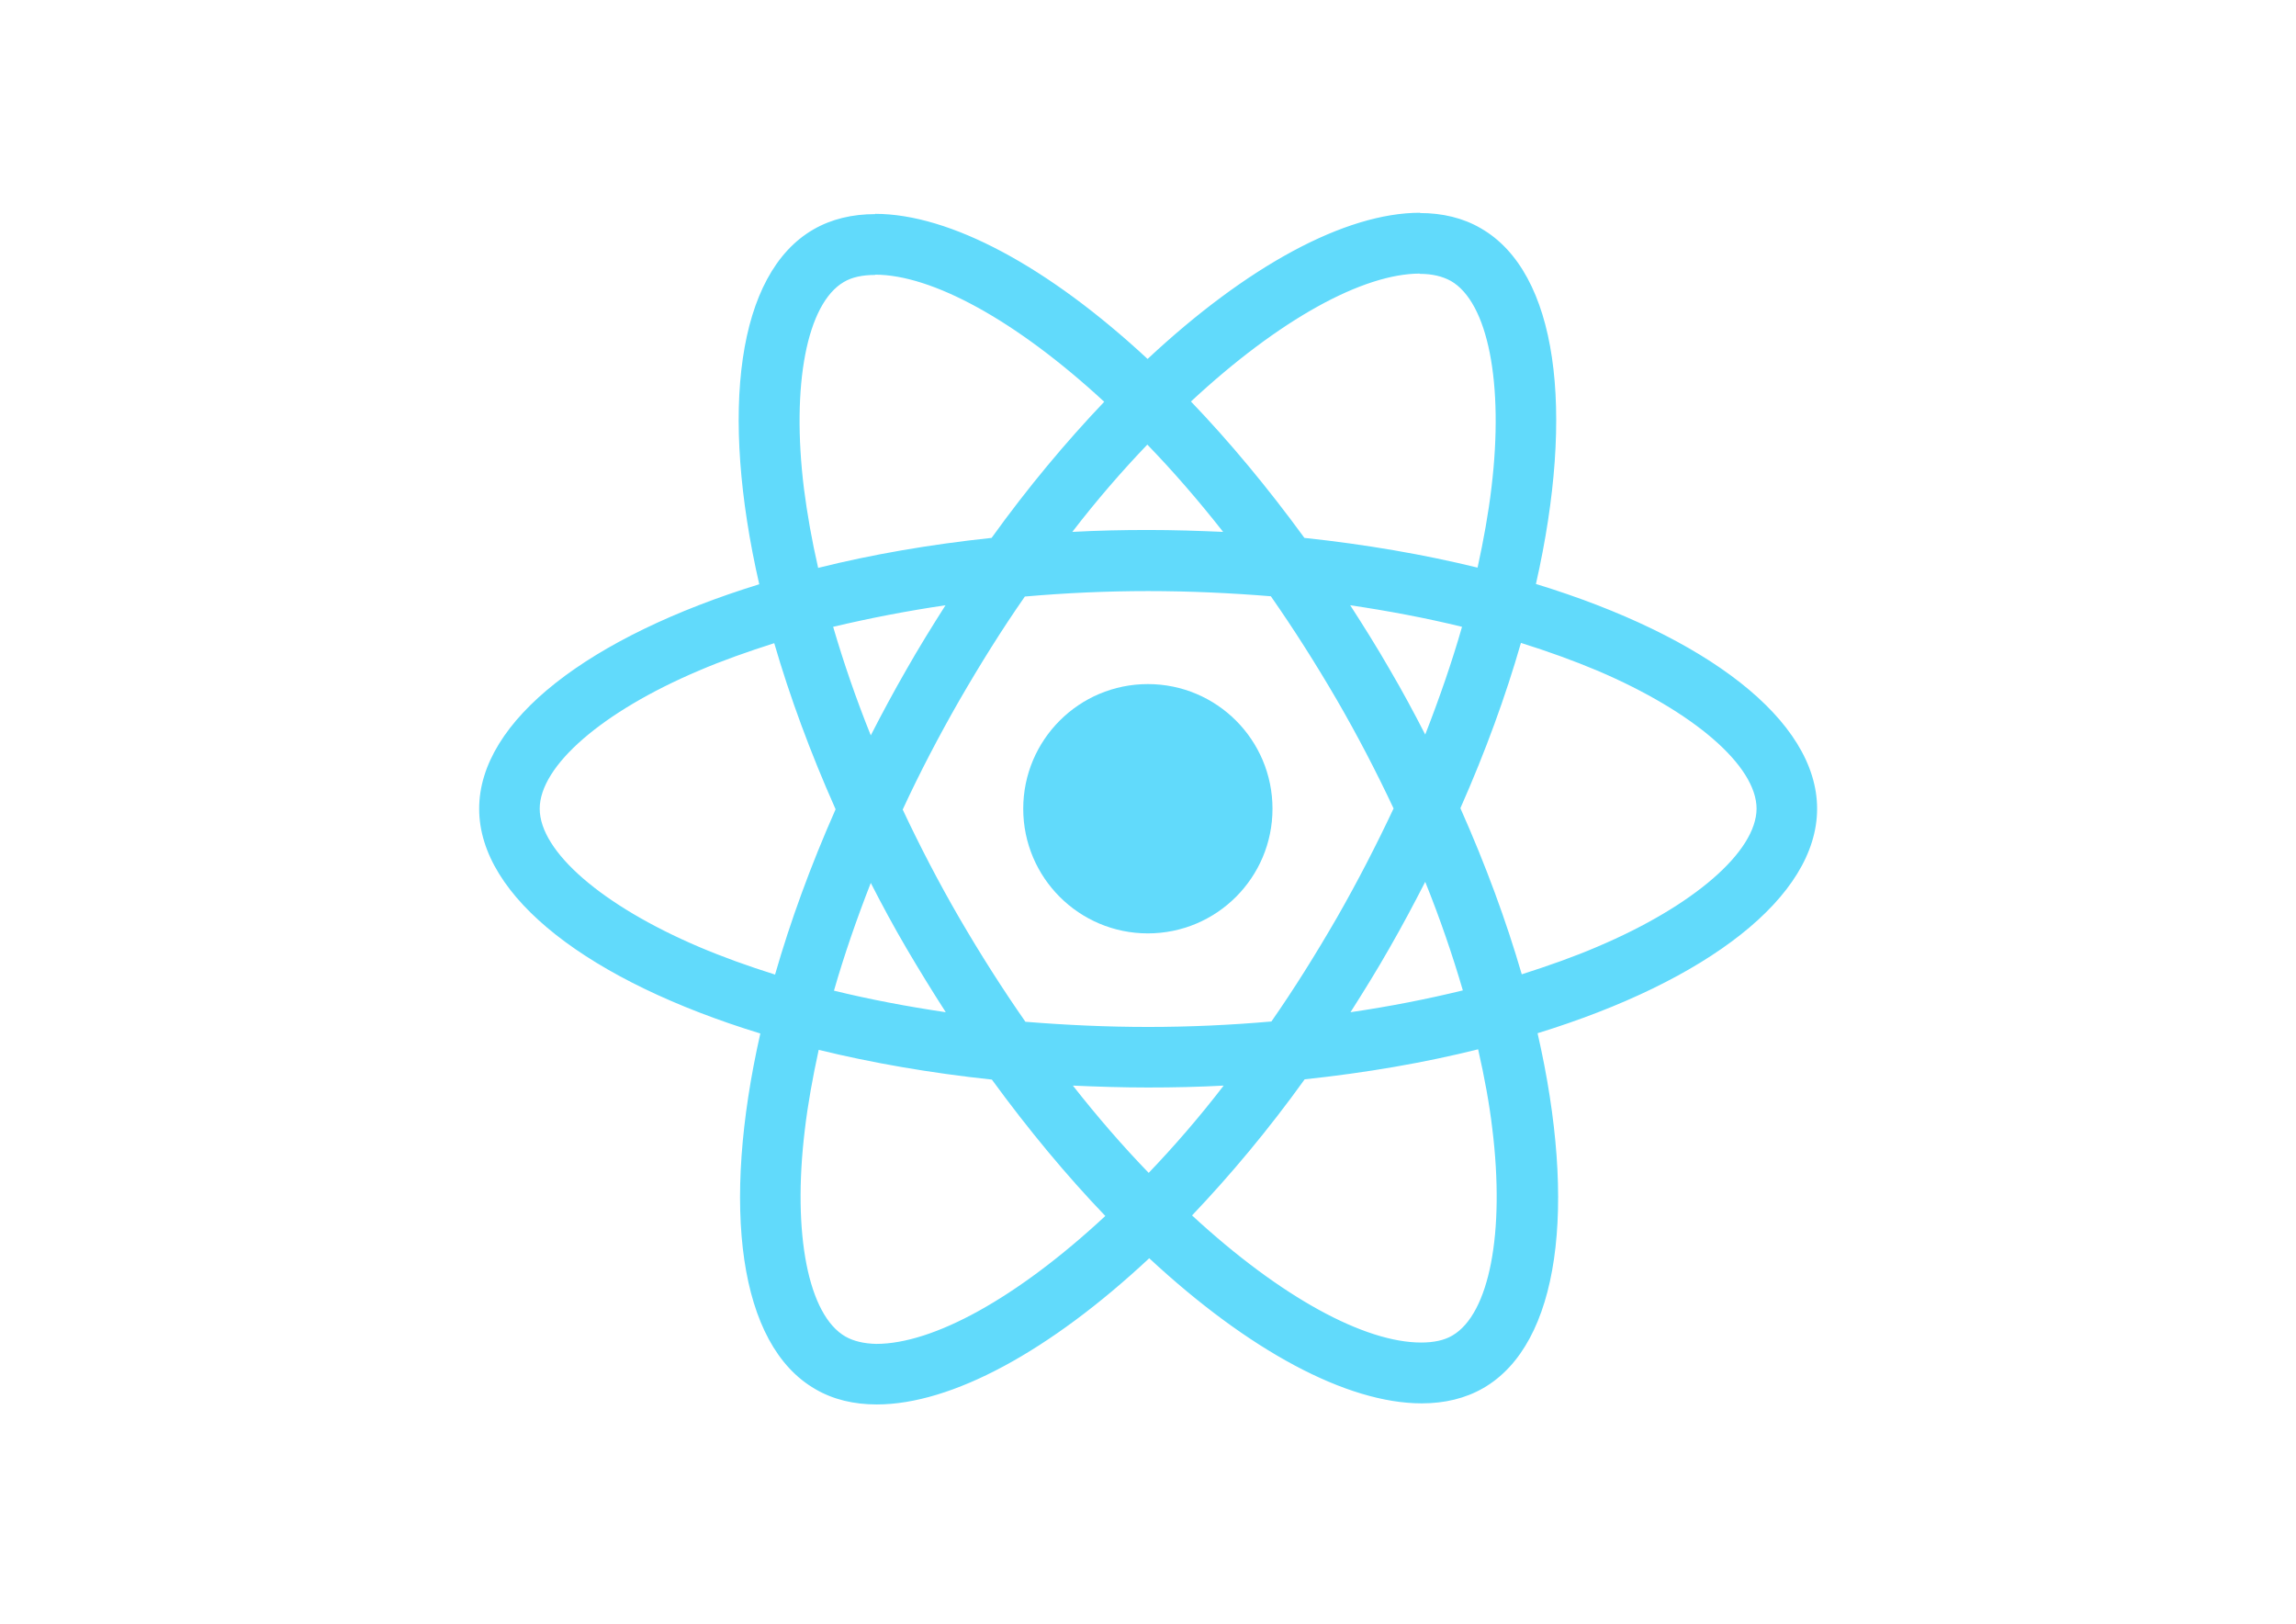
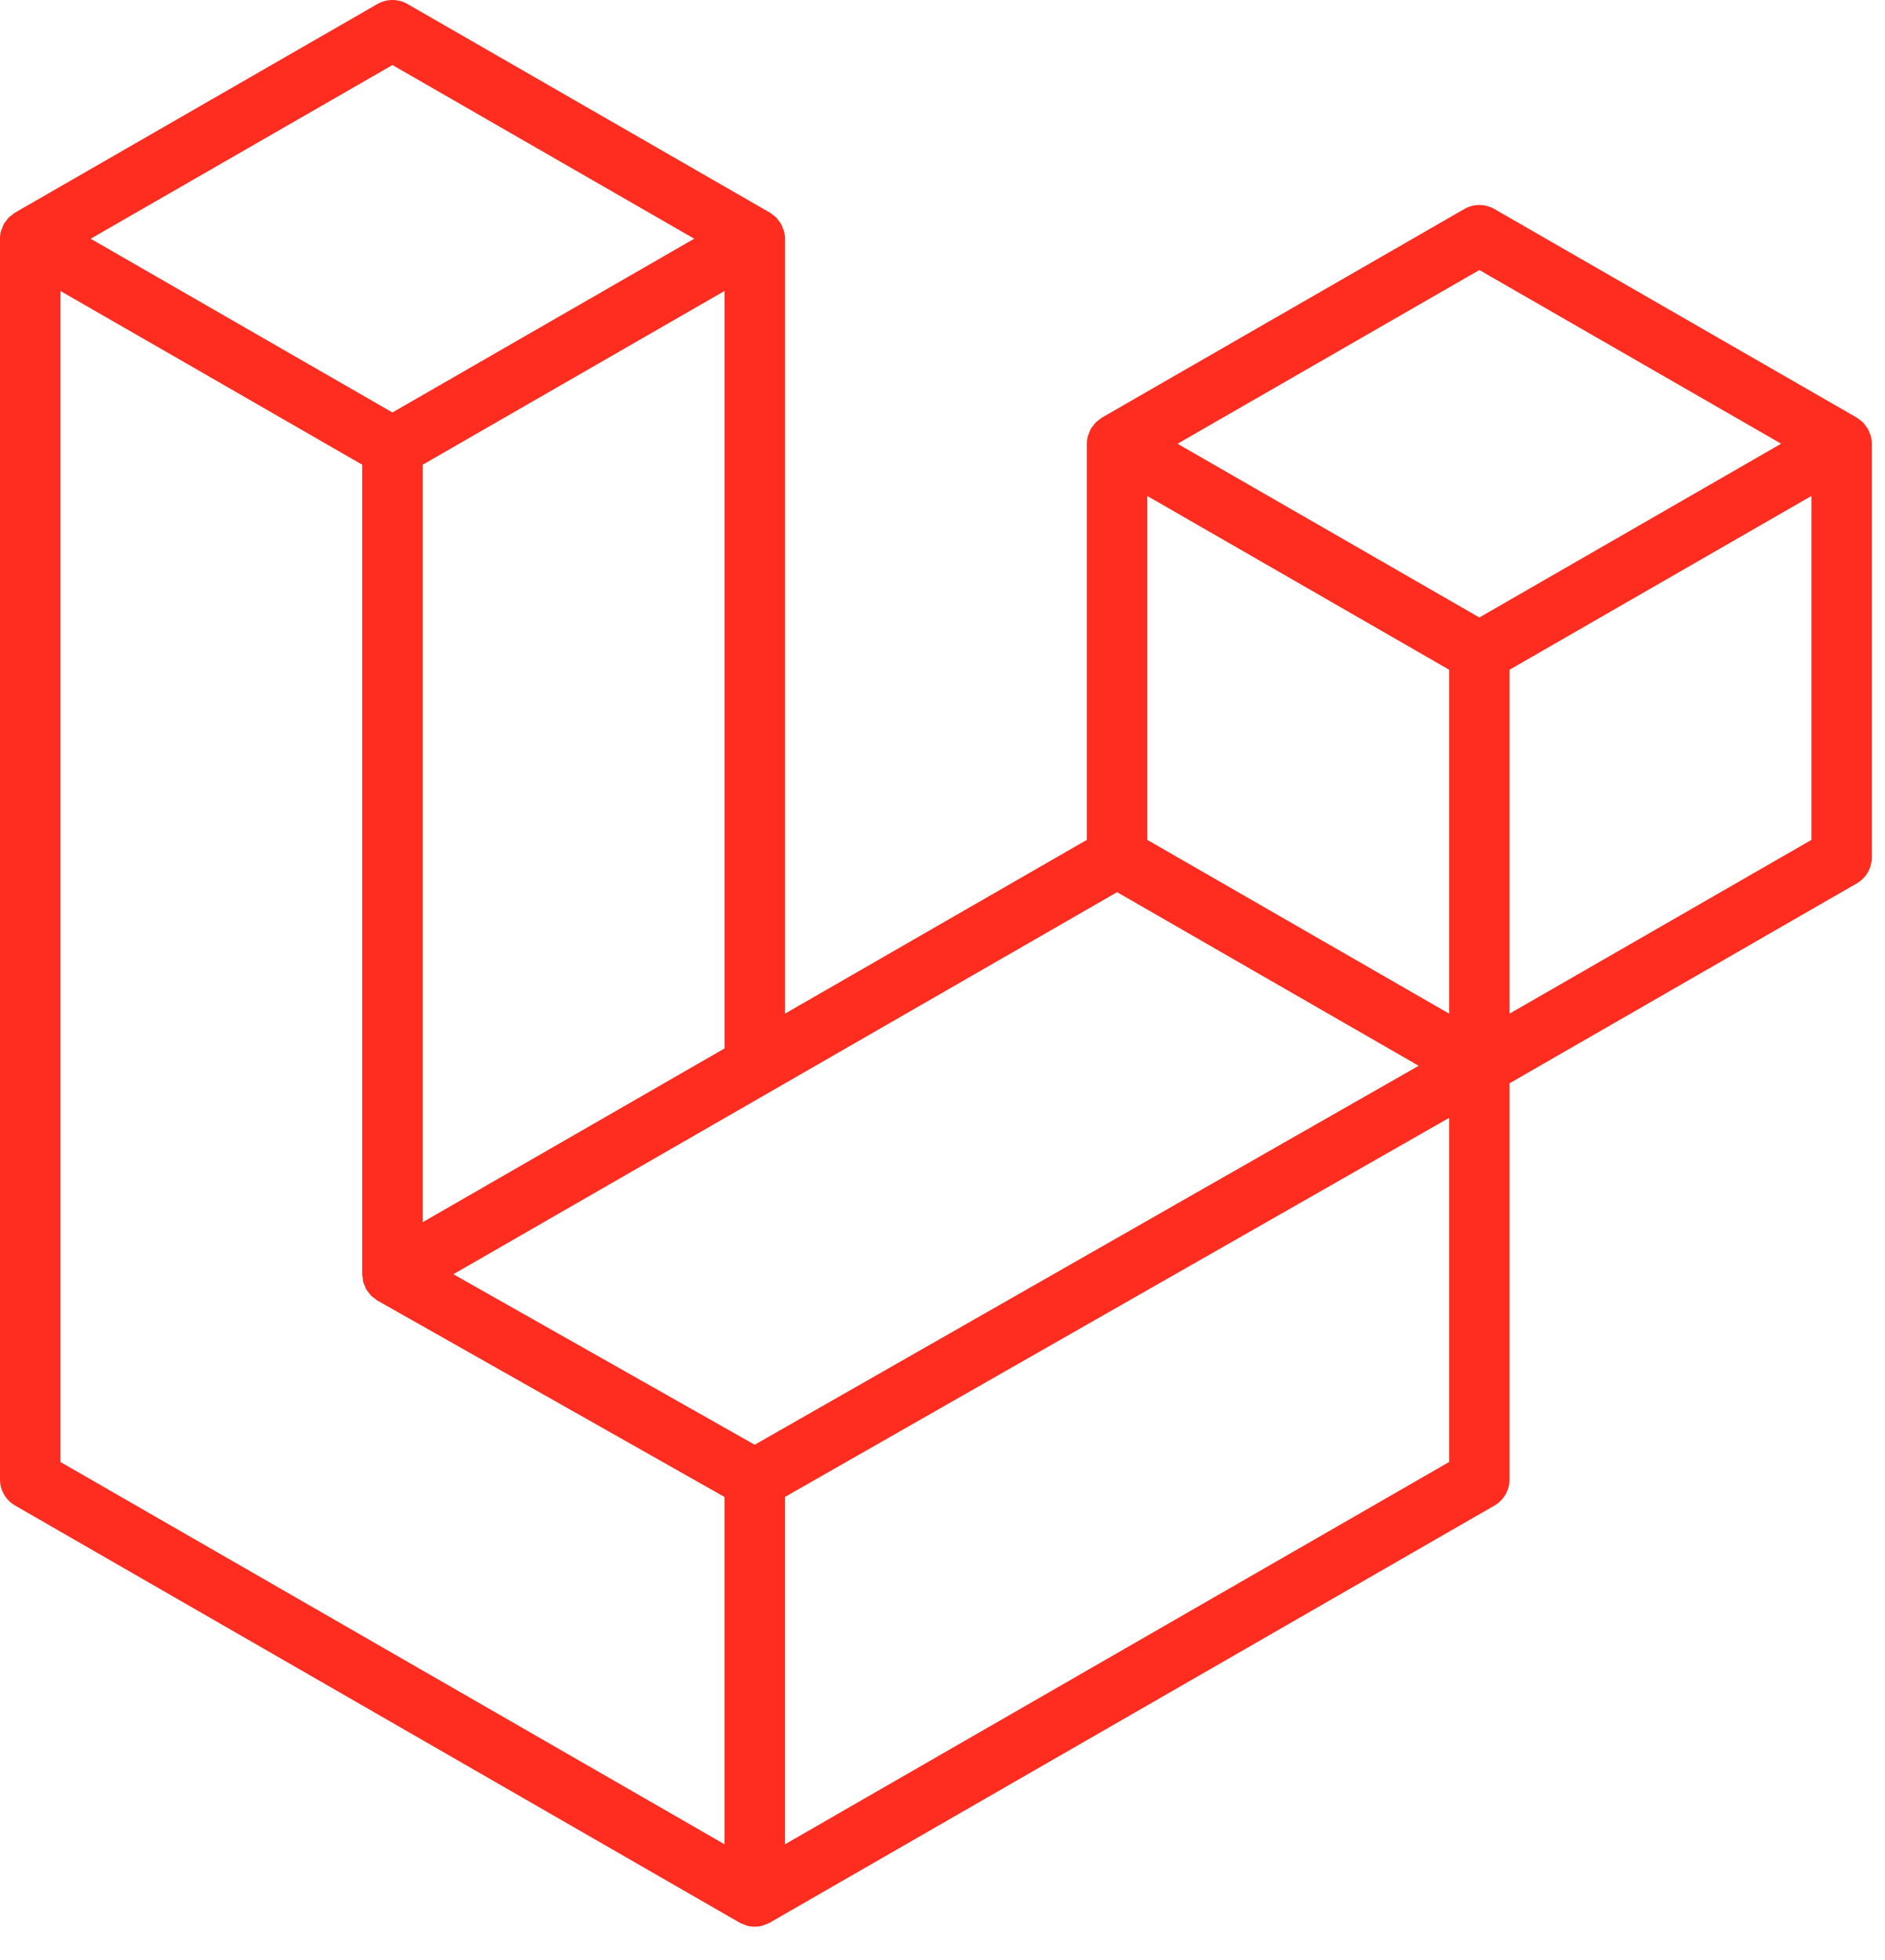
- <svg xmlns="http://www.w3.org/2000/svg" viewBox="0 0 841.9 595.3">
-   <g fill="#61DAFB">
-     <path d="M666.3 296.5c0-32.5-40.7-63.3-103.1-82.4 14.4-63.6 8-114.2-20.2-130.4-6.5-3.8-14.1-5.6-22.4-5.6v22.3c4.6 0 8.3.9 11.4 2.6 13.6 7.8 19.5 37.5 14.9 75.7-1.1 9.4-2.9 19.3-5.1 29.4-19.6-4.8-41-8.5-63.5-10.9-13.5-18.5-27.5-35.3-41.6-50 32.6-30.3 63.2-46.9 84-46.9V78c-27.5 0-63.5 19.6-99.9 53.6-36.4-33.8-72.4-53.2-99.9-53.2v22.3c20.7 0 51.4 16.5 84 46.6-14 14.7-28 31.4-41.3 49.9-22.6 2.4-44 6.1-63.6 11-2.3-10-4-19.7-5.2-29-4.7-38.2 1.1-67.9 14.6-75.8 3-1.8 6.9-2.6 11.5-2.6V78.5c-8.4 0-16 1.8-22.6 5.6-28.1 16.2-34.4 66.7-19.9 130.1-62.2 19.2-102.7 49.9-102.7 82.3 0 32.5 40.7 63.3 103.1 82.4-14.4 63.6-8 114.2 20.2 130.4 6.5 3.8 14.1 5.6 22.5 5.6 27.5 0 63.5-19.6 99.9-53.6 36.4 33.8 72.4 53.2 99.9 53.2 8.4 0 16-1.8 22.6-5.6 28.1-16.2 34.4-66.7 19.9-130.1 62-19.1 102.5-49.9 102.5-82.3zm-130.2-66.7c-3.7 12.9-8.3 26.2-13.5 39.5-4.1-8-8.4-16-13.1-24-4.6-8-9.5-15.8-14.4-23.4 14.2 2.1 27.9 4.7 41 7.9zm-45.8 106.5c-7.8 13.5-15.8 26.3-24.1 38.2-14.9 1.3-30 2-45.2 2-15.1 0-30.2-.7-45-1.9-8.3-11.9-16.4-24.6-24.2-38-7.6-13.1-14.5-26.4-20.8-39.8 6.2-13.4 13.2-26.8 20.7-39.9 7.8-13.5 15.8-26.3 24.1-38.2 14.9-1.3 30-2 45.2-2 15.1 0 30.2.7 45 1.9 8.3 11.9 16.4 24.6 24.2 38 7.6 13.1 14.5 26.4 20.8 39.8-6.3 13.4-13.2 26.8-20.7 39.9zm32.3-13c5.4 13.4 10 26.8 13.8 39.8-13.1 3.2-26.9 5.9-41.2 8 4.9-7.7 9.8-15.6 14.4-23.7 4.6-8 8.9-16.1 13-24.1zM421.2 430c-9.3-9.6-18.6-20.3-27.8-32 9 .4 18.2.7 27.5.7 9.4 0 18.7-.2 27.8-.7-9 11.7-18.3 22.4-27.5 32zm-74.4-58.9c-14.2-2.1-27.9-4.7-41-7.9 3.7-12.9 8.3-26.2 13.5-39.5 4.1 8 8.4 16 13.1 24 4.7 8 9.5 15.8 14.4 23.4zM420.7 163c9.3 9.6 18.6 20.3 27.8 32-9-.4-18.2-.7-27.5-.7-9.4 0-18.7.2-27.8.7 9-11.7 18.3-22.4 27.5-32zm-74 58.9c-4.9 7.7-9.8 15.6-14.4 23.7-4.6 8-8.9 16-13 24-5.4-13.4-10-26.8-13.8-39.8 13.1-3.1 26.9-5.8 41.2-7.9zm-90.5 125.2c-35.4-15.1-58.3-34.9-58.3-50.6 0-15.7 22.9-35.6 58.3-50.6 8.6-3.7 18-7 27.7-10.1 5.7 19.6 13.2 40 22.5 60.9-9.2 20.8-16.6 41.1-22.2 60.6-9.9-3.1-19.3-6.5-28-10.2zM310 490c-13.6-7.8-19.5-37.5-14.9-75.7 1.1-9.4 2.9-19.3 5.1-29.4 19.6 4.8 41 8.5 63.5 10.9 13.5 18.5 27.5 35.3 41.6 50-32.6 30.3-63.2 46.9-84 46.9-4.5-.1-8.3-1-11.3-2.7zm237.2-76.2c4.7 38.2-1.1 67.9-14.6 75.8-3 1.8-6.9 2.6-11.5 2.6-20.7 0-51.4-16.5-84-46.6 14-14.7 28-31.4 41.3-49.9 22.6-2.4 44-6.1 63.6-11 2.3 10.1 4.1 19.8 5.2 29.1zm38.5-66.7c-8.6 3.7-18 7-27.7 10.1-5.7-19.6-13.2-40-22.5-60.9 9.2-20.8 16.6-41.1 22.2-60.6 9.9 3.1 19.3 6.5 28.1 10.2 35.4 15.1 58.3 34.9 58.3 50.6-.1 15.7-23 35.6-58.4 50.6zM320.8 78.4z" />
-     <circle cx="420.9" cy="296.5" r="45.7" />
-     <path d="M520.5 78.1z" />
-   </g>
+ <svg xmlns="http://www.w3.org/2000/svg" width="50" height="52" viewBox="0 0 50 52">
+   <path d="M49.626 11.564a.809.809 0 0 1 .028.209v10.972a.8.8 0 0 1-.402.694l-9.209 5.302V39.25c0 .286-.152.55-.4.694L20.42 51.01c-.044.025-.092.041-.14.058-.018.006-.035.017-.054.022a.805.805 0 0 1-.41 0c-.022-.006-.042-.018-.063-.026-.044-.016-.09-.03-.132-.054L.402 39.944A.801.801 0 0 1 0 39.25V6.334c0-.072.01-.142.028-.21.006-.023.02-.044.028-.067.015-.042.029-.085.051-.124.015-.026.037-.047.055-.071.023-.032.044-.065.071-.093.023-.023.053-.04.079-.06.029-.024.055-.05.088-.069h.001l9.61-5.533a.802.802 0 0 1 .8 0l9.61 5.533h.002c.032.02.059.045.088.068.026.02.055.038.078.06.028.029.048.062.072.094.017.024.04.045.054.071.023.04.036.082.052.124.008.023.022.044.028.068a.809.809 0 0 1 .028.209v20.559l8.008-4.611v-10.51c0-.07.01-.141.028-.208.007-.024.02-.045.028-.068.016-.042.03-.085.052-.124.015-.026.037-.047.054-.071.024-.032.044-.065.072-.093.023-.023.052-.04.078-.06.03-.024.056-.05.088-.069h.001l9.611-5.533a.801.801 0 0 1 .8 0l9.61 5.533c.034.02.06.045.09.068.025.02.054.038.077.06.028.029.048.062.072.094.018.024.04.045.054.071.023.039.036.082.052.124.009.023.022.044.028.068zm-1.574 10.718v-9.124l-3.363 1.936-4.646 2.675v9.124l8.01-4.611zm-9.61 16.505v-9.13l-4.57 2.61-13.05 7.448v9.216l17.62-10.144zM1.602 7.719v31.068L19.22 48.93v-9.214l-9.204-5.209-.003-.002-.004-.002c-.031-.018-.057-.044-.086-.066-.025-.02-.054-.036-.076-.058l-.002-.003c-.026-.025-.044-.056-.066-.084-.02-.027-.044-.05-.06-.078l-.001-.003c-.018-.03-.029-.066-.042-.1-.013-.03-.03-.058-.038-.09v-.001c-.01-.038-.012-.078-.016-.117-.004-.03-.012-.06-.012-.09v-.002-21.481L4.965 9.654 1.602 7.72zm8.81-5.994L2.405 6.334l8.005 4.609 8.006-4.61-8.006-4.608zm4.164 28.764l4.645-2.674V7.719l-3.363 1.936-4.646 2.675v20.096l3.364-1.937zM39.243 7.164l-8.006 4.609 8.006 4.609 8.005-4.61-8.005-4.608zm-.801 10.605l-4.646-2.675-3.363-1.936v9.124l4.645 2.674 3.364 1.937v-9.124zM20.02 38.33l11.743-6.704 5.87-3.35-8-4.606-9.211 5.303-8.395 4.833 7.993 4.524z" fill="#FF2D20" fill-rule="evenodd" />
</svg>
